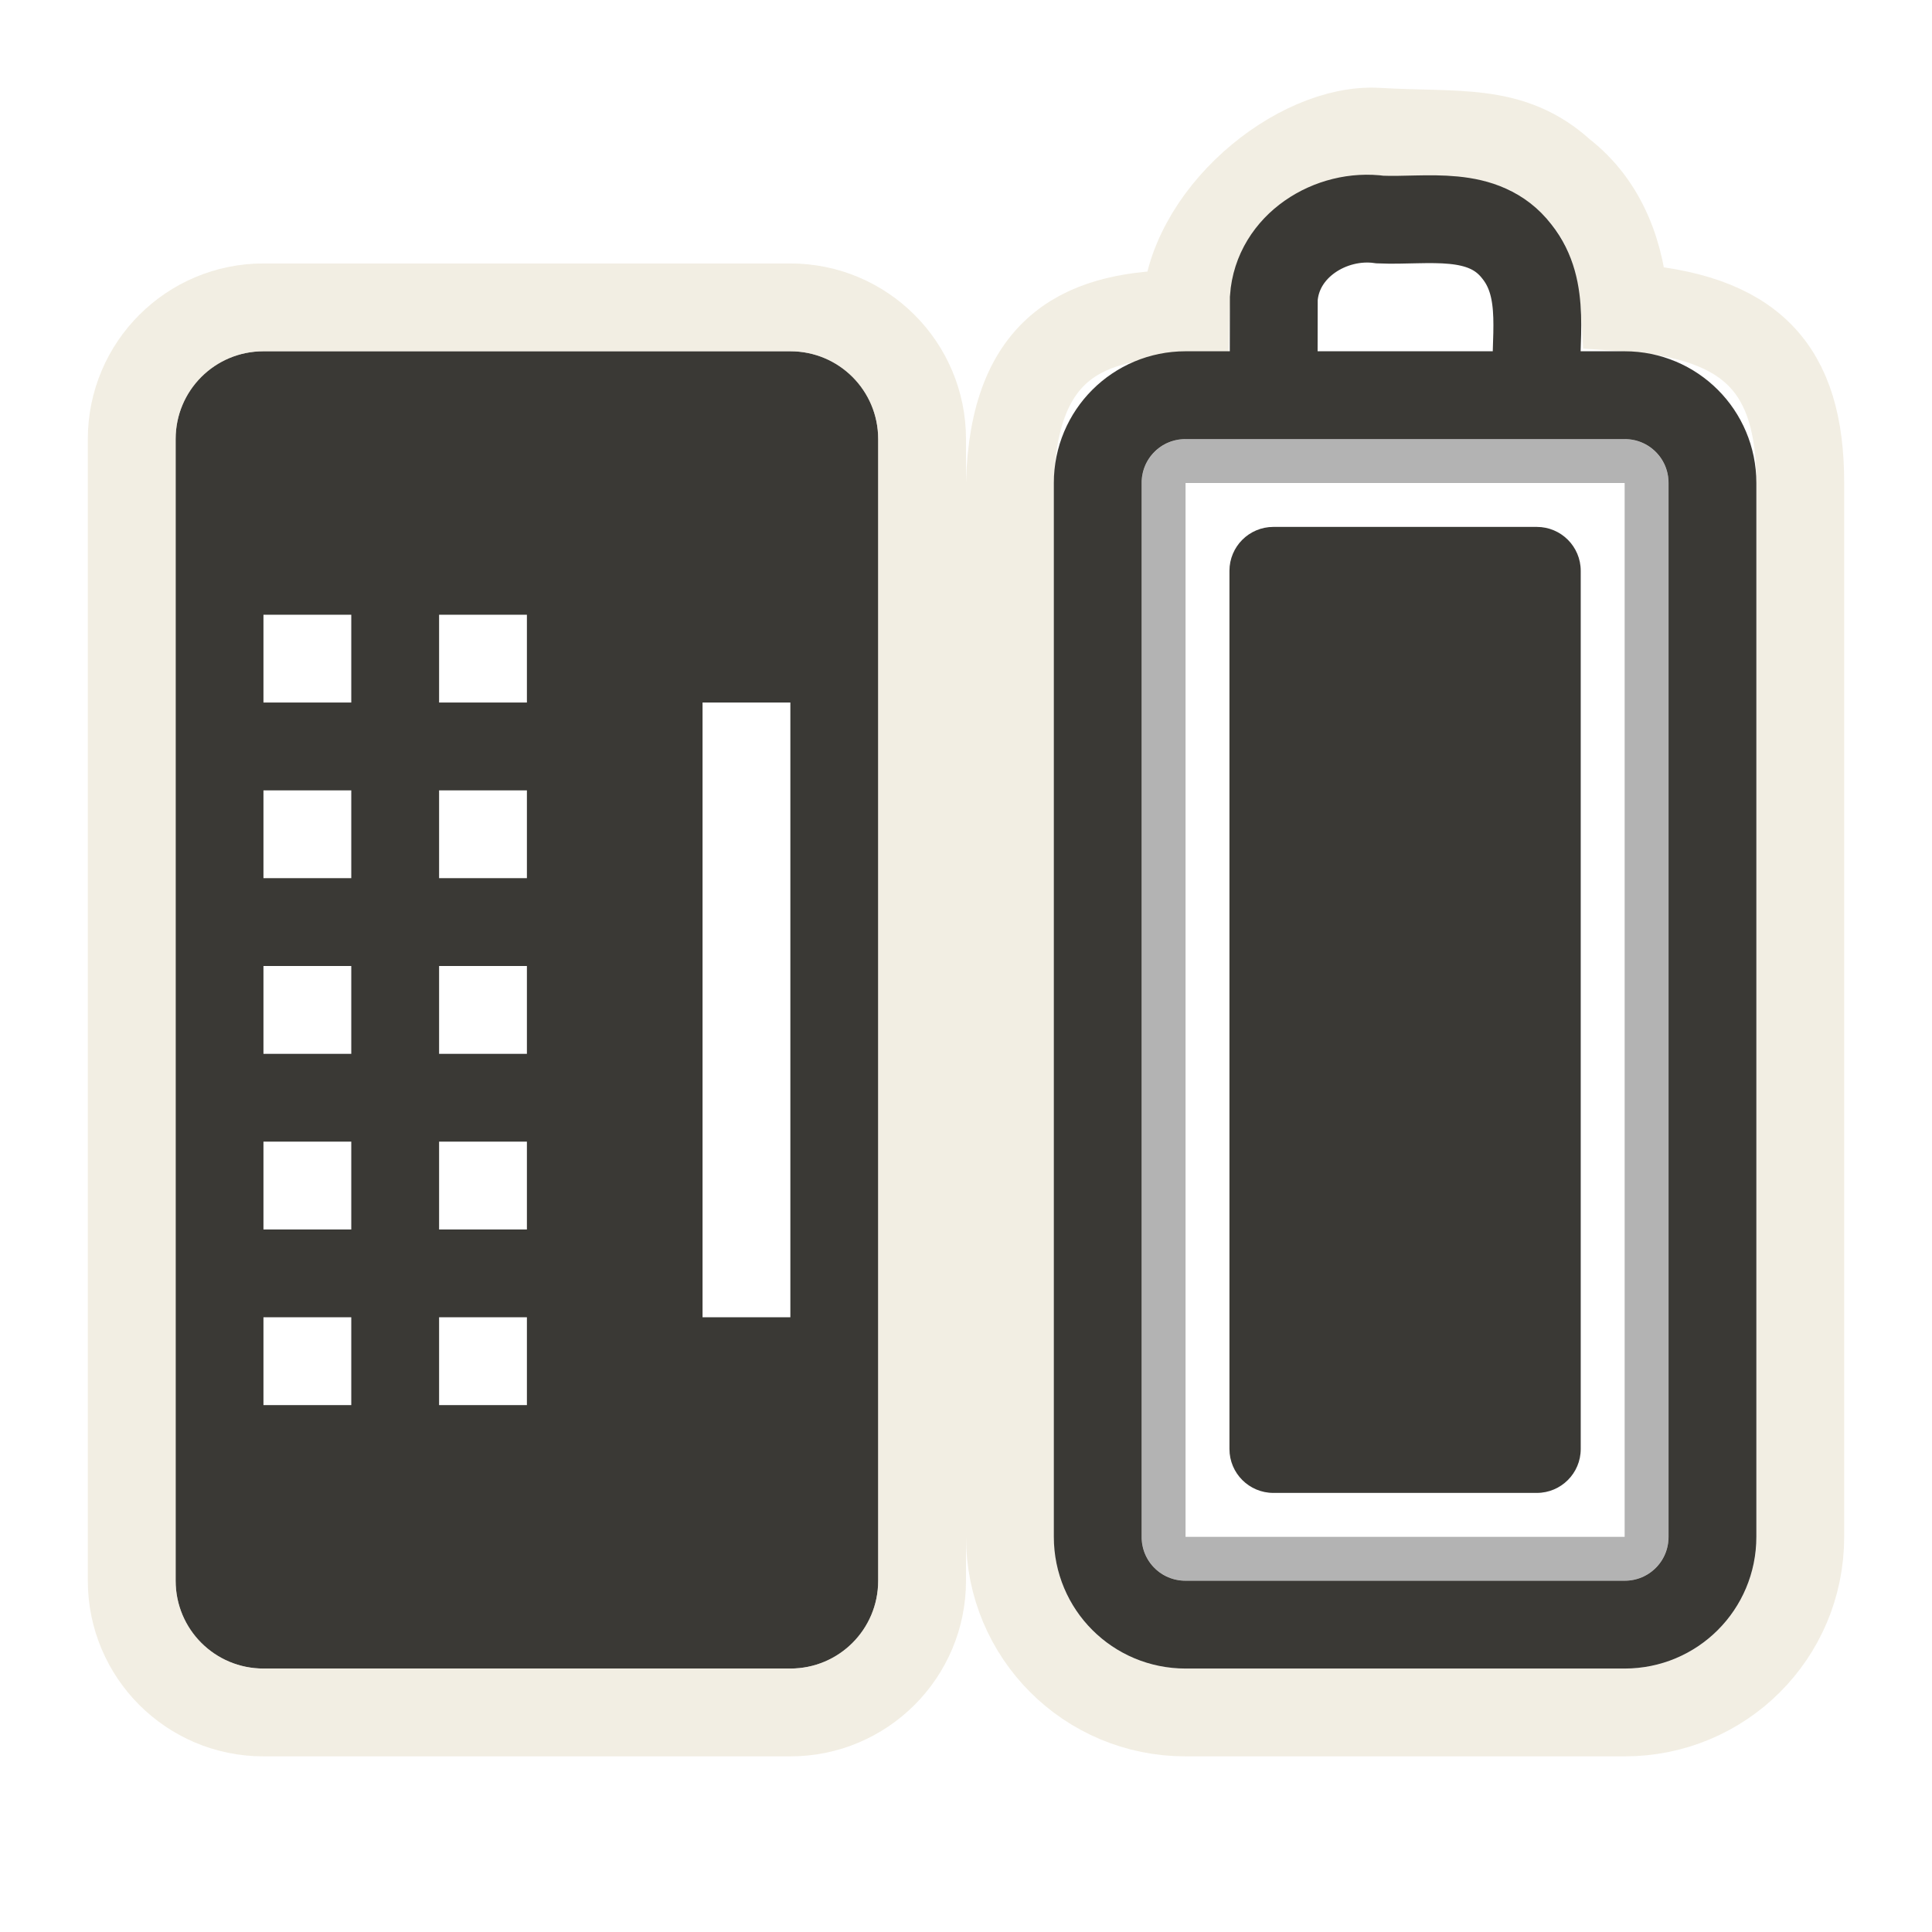
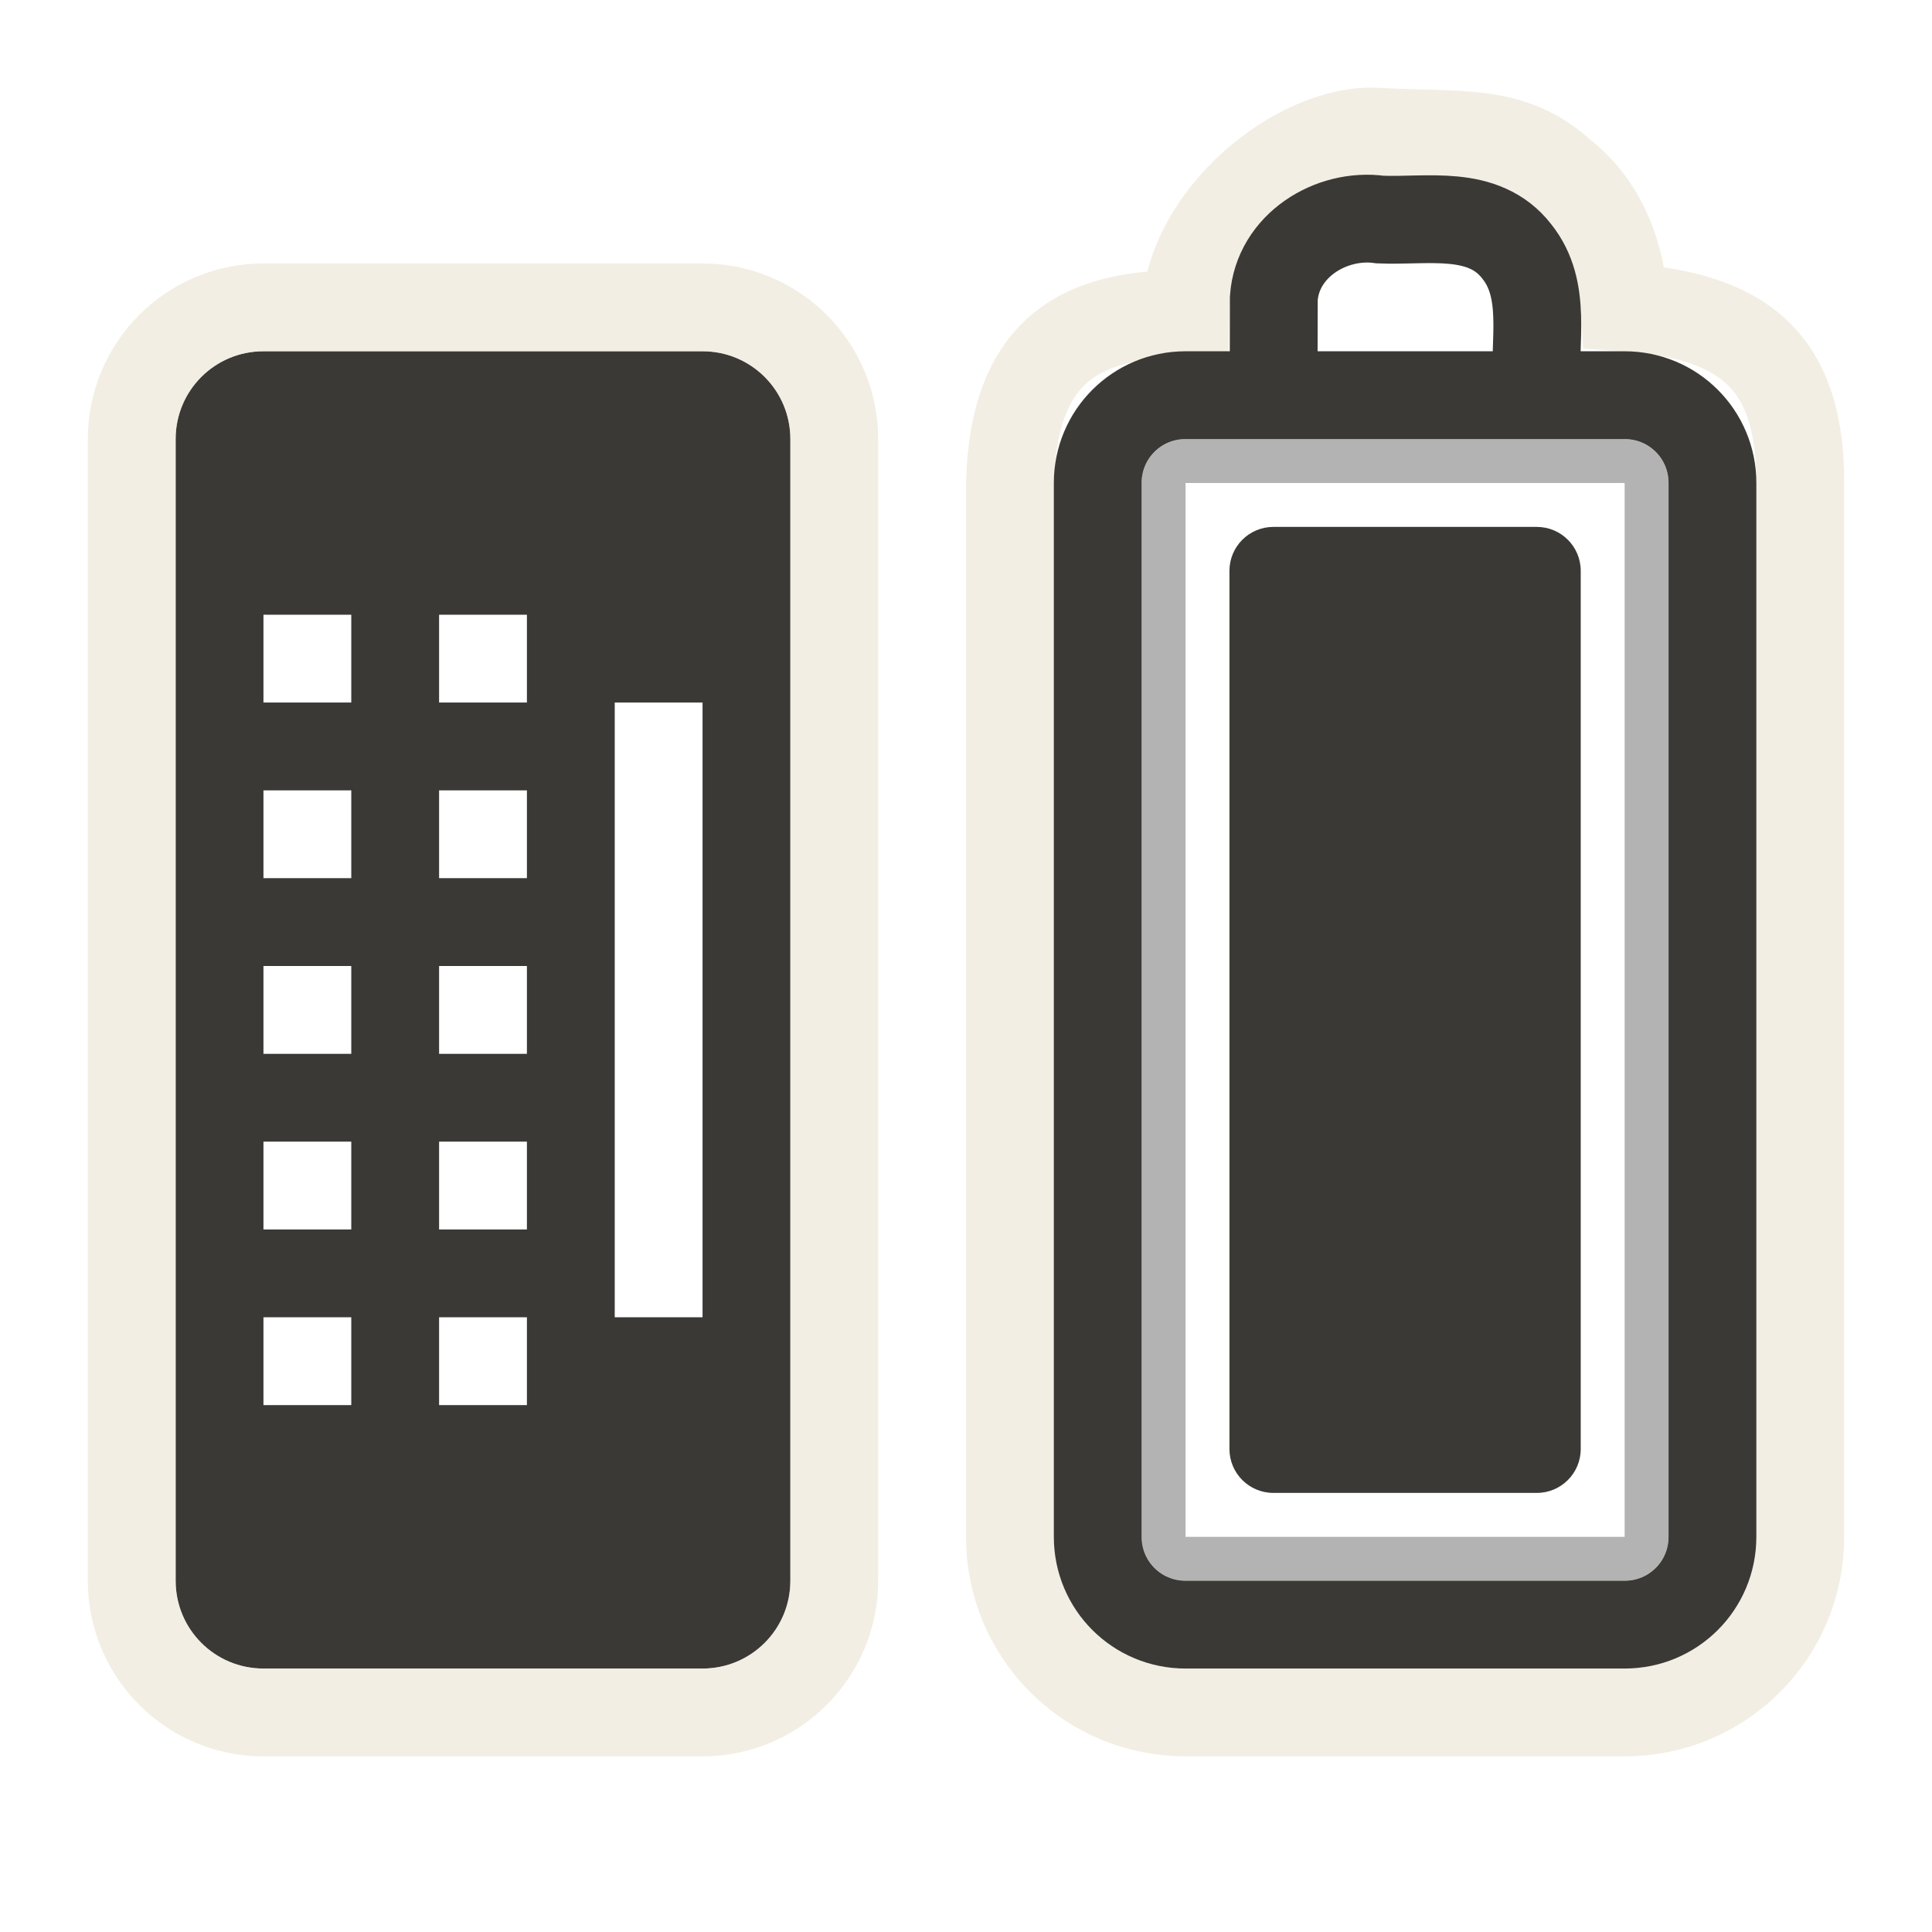
<svg xmlns="http://www.w3.org/2000/svg" version="1.0" width="22" height="22" id="svg3206">
-   <defs id="defs3208" />
+   <defs id="defs3208">
+     </defs>
  <rect width="12.5" height="5.5" rx="0.25" ry="0.25" x="-17.75" y="13.25" transform="matrix(0,-1,1,0,0,0)" id="rect3236" style="opacity:0.3;fill:none;fill-opacity:1;fill-rule:nonzero;stroke:#000000;stroke-width:0.5;stroke-linecap:round;stroke-linejoin:miter;marker:none;marker-start:none;marker-mid:none;marker-end:none;stroke-miterlimit:4;stroke-dasharray:none;stroke-dashoffset:0;stroke-opacity:1;visibility:visible;display:inline;overflow:visible;enable-background:accumulate" />
  <path d="M 11.5,17.5 C 11.5,18.608 12.392,19.5 13.5,19.5 L 18.5,19.5 C 19.608,19.5 20.5,18.608 20.5,17.5 L 20.5,5.5 C 20.5,4.198 19.95,3.596 18.5,3.5 C 18.465,2.913 18.263,2.34 17.781,1.969 C 17.206,1.444 16.592,1.554 15.687,1.5 C 14.783,1.446 13.524,2.469 13.5,3.574 C 12.365,3.574 11.544,3.929 11.5,5.5 L 11.5,17.5 z" id="rect3225" style="opacity:0.6;fill:none;fill-opacity:1;fill-rule:nonzero;stroke:#eae3d0;stroke-width:1;stroke-linecap:round;stroke-linejoin:miter;marker:none;marker-start:none;marker-mid:none;marker-end:none;stroke-miterlimit:4;stroke-dasharray:none;stroke-dashoffset:0;stroke-opacity:1;visibility:visible;display:inline;overflow:visible;enable-background:accumulate" />
  <rect width="4" height="11" rx="0.5" ry="0.5" x="14" y="6" id="rect3728" style="fill:#3a3935;fill-opacity:1;fill-rule:evenodd;stroke:none;stroke-width:1.7;stroke-linecap:round;stroke-linejoin:miter;marker:none;marker-start:none;marker-mid:none;marker-end:none;stroke-miterlimit:4;stroke-dasharray:none;stroke-dashoffset:0;stroke-opacity:1;visibility:visible;display:inline;overflow:visible;enable-background:accumulate" />
  <path d="M 12.5,17.5 L 12.5,5.5 C 12.5,4.946 12.946,4.5 13.5,4.5 L 18.5,4.5 C 19.054,4.5 19.5,4.946 19.5,5.5 L 19.5,17.5 C 19.5,18.054 19.054,18.5 18.5,18.5 L 13.5,18.5 C 12.946,18.5 12.5,18.054 12.5,17.5 z M 14.503,4.382 C 14.503,4.054 14.504,3.725 14.505,3.397 C 14.546,2.8 15.155,2.421 15.717,2.5 C 16.25,2.523 16.894,2.376 17.272,2.863 C 17.623,3.302 17.464,3.884 17.5,4.4" id="rect2442" style="fill:none;fill-opacity:1;fill-rule:nonzero;stroke:#3a3935;stroke-width:1;stroke-linecap:round;stroke-linejoin:miter;marker:none;marker-start:none;marker-mid:none;marker-end:none;stroke-miterlimit:4;stroke-dashoffset:0;stroke-opacity:1;visibility:visible;display:inline;overflow:visible;enable-background:accumulate" />
-   <path d="M 3,4 C 2.446,4 2,4.446 2,5 L 2,18 C 2,18.554 2.446,19 3,19 L 9,19 C 9.554,19 10,18.554 10,18 L 10,5 C 10,4.446 9.554,4 9,4 L 3,4 z M 3,7 L 4,7 L 4,8 L 3,8 L 3,7 z M 5,7 L 6,7 L 6,8 L 5,8 L 5,7 z M 8,8 L 9,8 L 9,15 L 8,15 L 8,8 z M 3,9 L 4,9 L 4,10 L 3,10 L 3,9 z M 5,9 L 6,9 L 6,10 L 5,10 L 5,9 z M 3,11 L 4,11 L 4,12 L 3,12 L 3,11 z M 5,11 L 6,11 L 6,12 L 5,12 L 5,11 z M 3,13 L 4,13 L 4,14 L 3,14 L 3,13 z M 5,13 L 6,13 L 6,14 L 5,14 L 5,13 z M 3,15 L 4,15 L 4,16 L 3,16 L 3,15 z M 5,15 L 6,15 L 6,16 L 5,16 L 5,15 z" id="rect2397" style="fill:#3a3935;fill-opacity:1;fill-rule:evenodd;stroke:none;stroke-width:1.7;stroke-linecap:round;stroke-linejoin:miter;marker:none;marker-start:none;marker-mid:none;marker-end:none;stroke-miterlimit:4;stroke-dasharray:none;stroke-dashoffset:0;stroke-opacity:1;visibility:visible;display:inline;overflow:visible;enable-background:accumulate" />
-   <rect width="9" height="16" rx="1.5" ry="1.5" x="1.5" y="3.5" id="rect3322" style="opacity:0.6;fill:none;fill-opacity:1;fill-rule:nonzero;stroke:#eae3d0;stroke-width:1;stroke-linecap:round;stroke-linejoin:miter;marker:none;marker-start:none;marker-mid:none;marker-end:none;stroke-miterlimit:4;stroke-dasharray:none;stroke-dashoffset:0;stroke-opacity:1;visibility:visible;display:inline;overflow:visible;enable-background:accumulate" />
+   <path d="M 3,4 C 2.446,4 2,4.446 2,5 L 2,18 C 2,18.554 2.446,19 3,19 L 8,19 C 8.554,19 9,18.554 9,18 L 9,5 C 9,4.446 8.554,4 8,4 L 3,4 z M 3,7 L 4,7 L 4,8 L 3,8 L 3,7 z M 5,7 L 6,7 L 6,8 L 5,8 L 5,7 z M 7,8 L 8,8 L 8,15 L 7,15 L 7,8 z M 3,9 L 4,9 L 4,10 L 3,10 L 3,9 z M 5,9 L 6,9 L 6,10 L 5,10 L 5,9 z M 3,11 L 4,11 L 4,12 L 3,12 L 3,11 z M 5,11 L 6,11 L 6,12 L 5,12 L 5,11 z M 3,13 L 4,13 L 4,14 L 3,14 L 3,13 z M 5,13 L 6,13 L 6,14 L 5,14 L 5,13 z M 3,15 L 4,15 L 4,16 L 3,16 L 3,15 z M 5,15 L 6,15 L 6,16 L 5,16 L 5,15 z" id="rect2397" style="fill:#3a3935;fill-opacity:1;fill-rule:evenodd;stroke:none;stroke-width:1.7;stroke-linecap:round;stroke-linejoin:miter;marker:none;marker-start:none;marker-mid:none;marker-end:none;stroke-miterlimit:4;stroke-dasharray:none;stroke-dashoffset:0;stroke-opacity:1;visibility:visible;display:inline;overflow:visible;enable-background:accumulate" />
+   <rect width="8" height="16" rx="1.5" ry="1.5" x="1.5" y="3.5" id="rect3322" style="opacity:0.6;fill:none;fill-opacity:1;fill-rule:nonzero;stroke:#eae3d0;stroke-width:1;stroke-linecap:round;stroke-linejoin:miter;marker:none;marker-start:none;marker-mid:none;marker-end:none;stroke-miterlimit:4;stroke-dasharray:none;stroke-dashoffset:0;stroke-opacity:1;visibility:visible;display:inline;overflow:visible;enable-background:accumulate" />
</svg>
